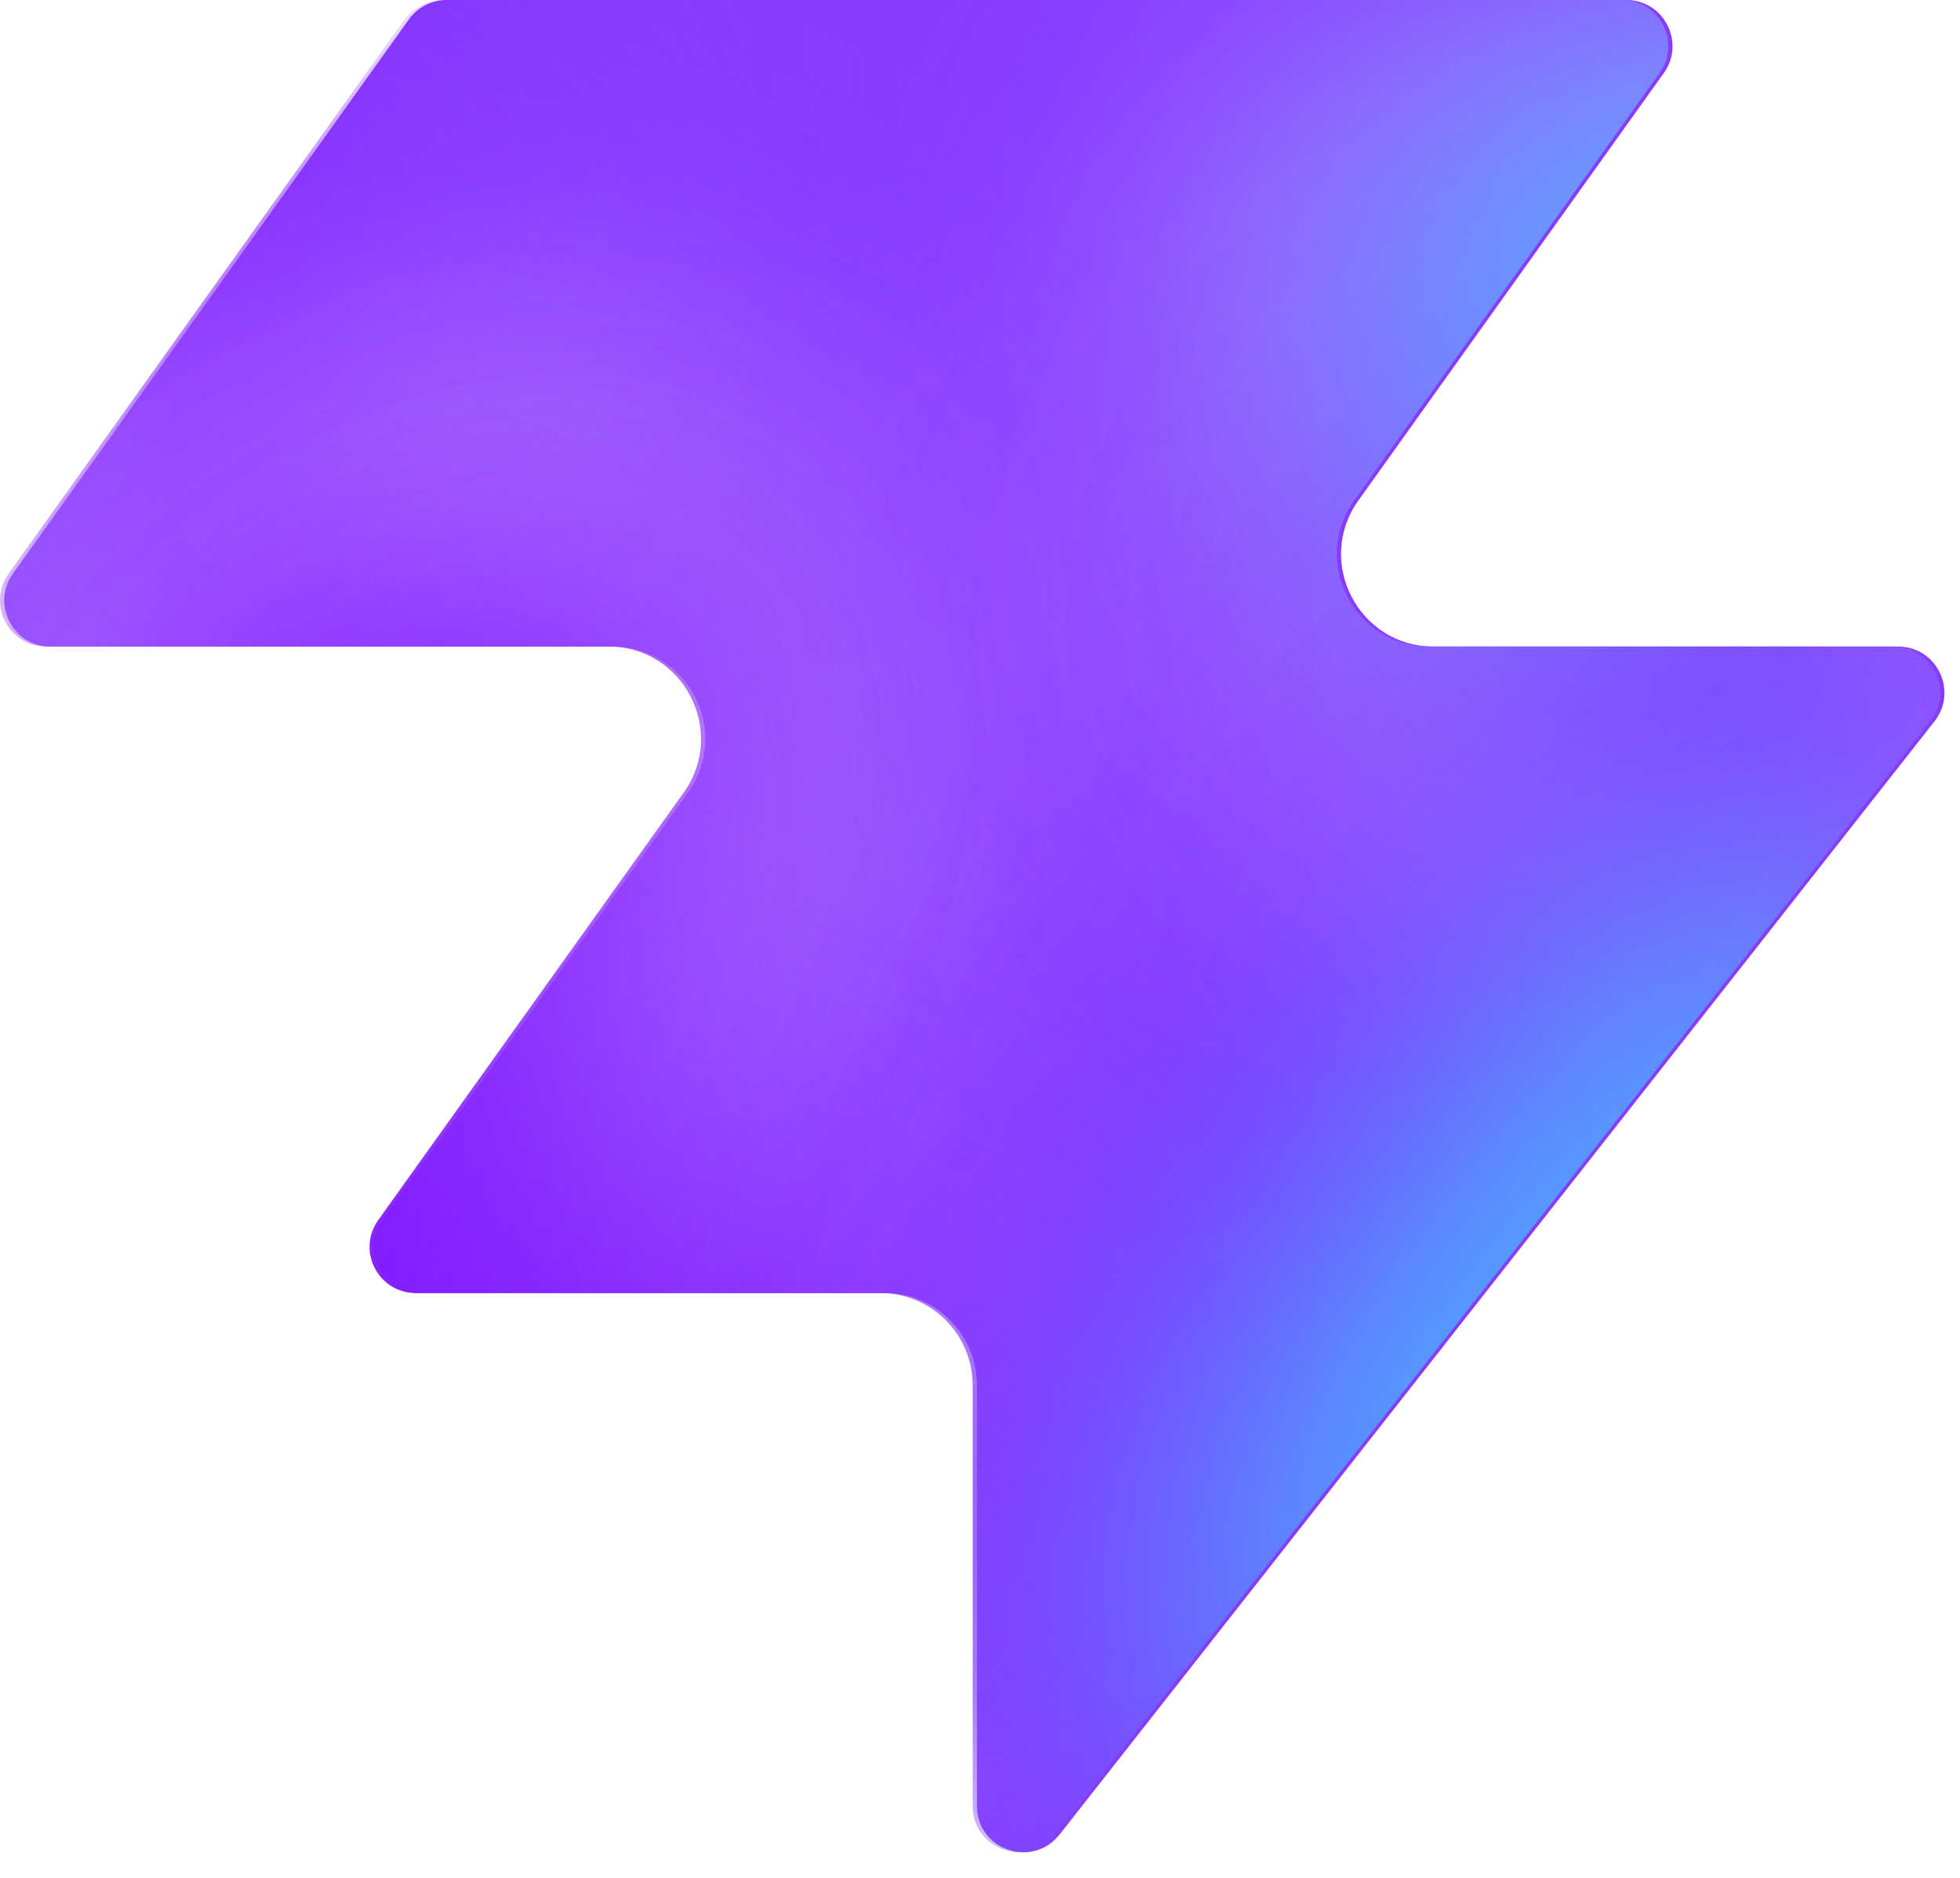
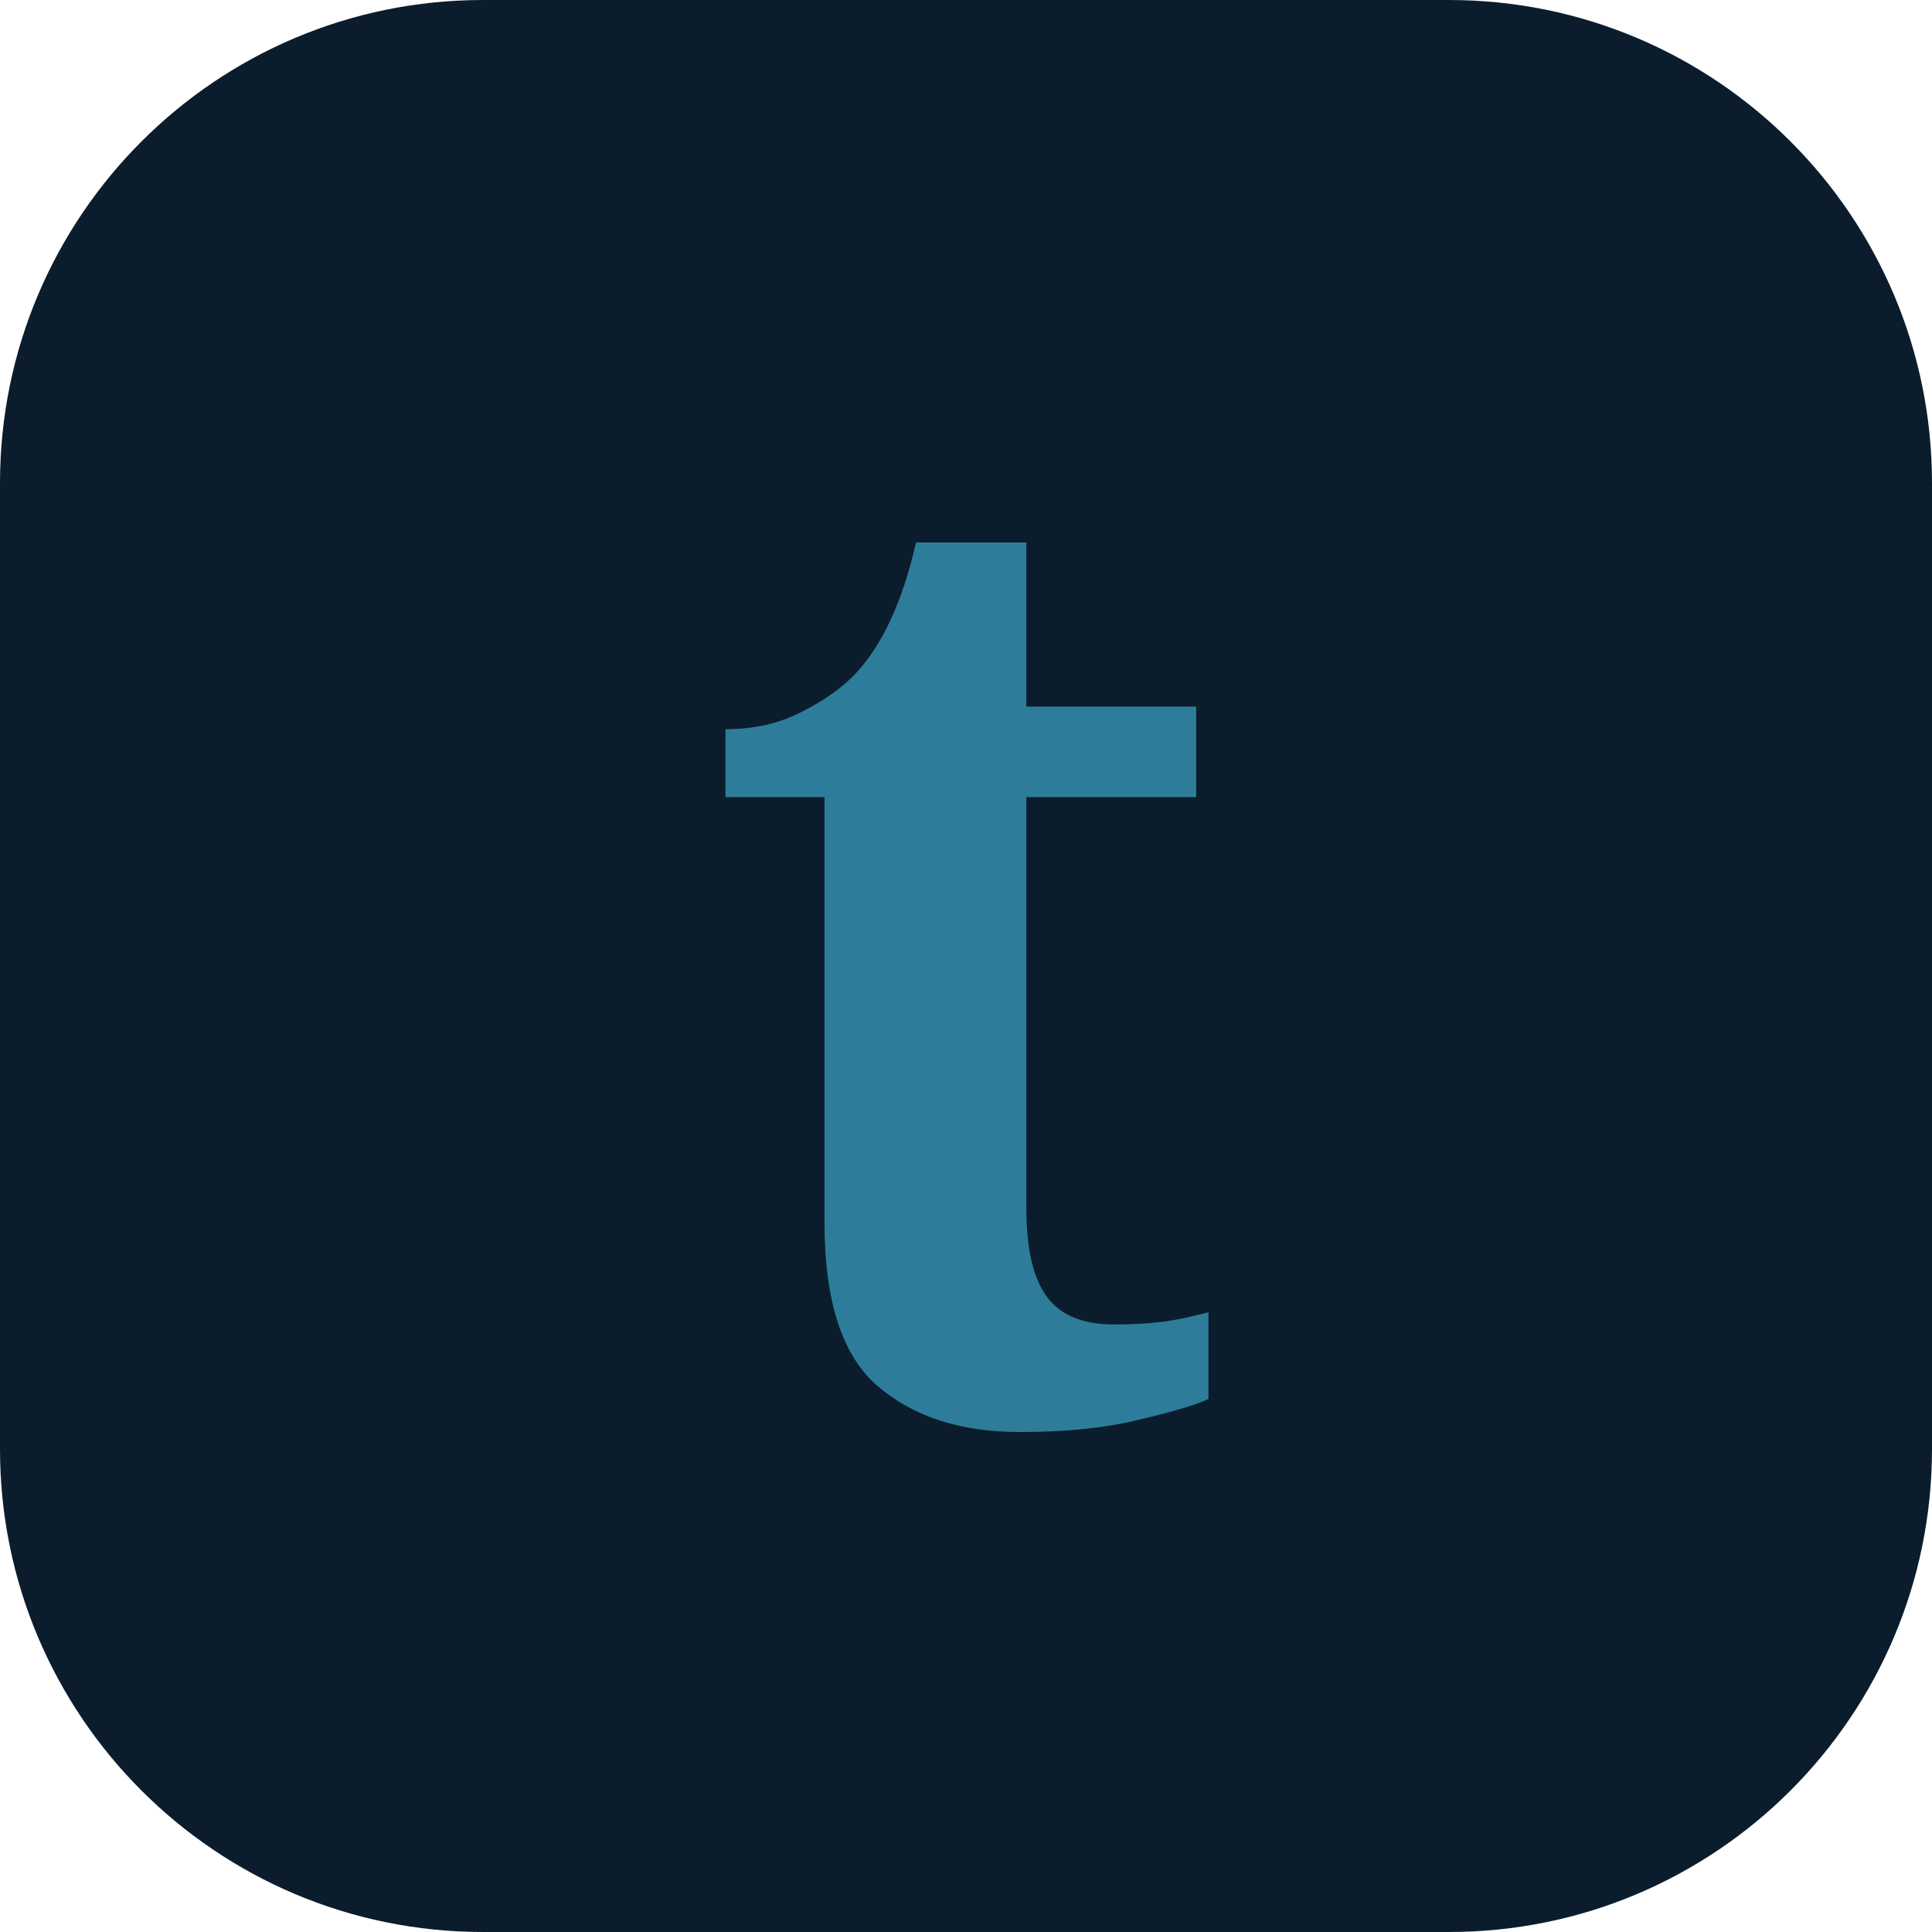
- <svg xmlns="http://www.w3.org/2000/svg" width="48" height="46" fill="none" viewBox="0 0 48 46">
-   <path fill="#863bff" d="M25.946 44.938c-.664.845-2.021.375-2.021-.698V33.937a2.26 2.26 0 0 0-2.262-2.262H10.287c-.92 0-1.456-1.04-.92-1.788l7.48-10.471c1.07-1.497 0-3.578-1.842-3.578H1.237c-.92 0-1.456-1.04-.92-1.788L10.013.474c.214-.297.556-.474.92-.474h28.894c.92 0 1.456 1.04.92 1.788l-7.48 10.471c-1.07 1.498 0 3.579 1.842 3.579h11.377c.943 0 1.473 1.088.89 1.83L25.947 44.94z" style="fill:#863bff;fill:color(display-p3 .525 .23 1);fill-opacity:1" />
-   <mask id="a" width="48" height="46" x="0" y="0" maskUnits="userSpaceOnUse" style="mask-type:alpha">
-     <path fill="#000" d="M25.842 44.938c-.664.844-2.021.375-2.021-.698V33.937a2.26 2.26 0 0 0-2.262-2.262H10.183c-.92 0-1.456-1.04-.92-1.788l7.48-10.471c1.07-1.498 0-3.579-1.842-3.579H1.133c-.92 0-1.456-1.04-.92-1.787L9.91.473c.214-.297.556-.474.92-.474h28.894c.92 0 1.456 1.04.92 1.788l-7.48 10.471c-1.07 1.498 0 3.578 1.842 3.578h11.377c.943 0 1.473 1.088.89 1.832L25.843 44.94z" style="fill:#000;fill-opacity:1" />
-   </mask>
-   <g mask="url(#a)">
-     <g filter="url(#b)">
-       <ellipse cx="5.508" cy="14.704" fill="#ede6ff" rx="5.508" ry="14.704" style="fill:#ede6ff;fill:color(display-p3 .927 .903 1);fill-opacity:1" transform="matrix(.00324 1 1 -.00324 -4.47 31.516)" />
-     </g>
-     <g filter="url(#c)">
-       <ellipse cx="10.399" cy="29.851" fill="#ede6ff" rx="10.399" ry="29.851" style="fill:#ede6ff;fill:color(display-p3 .927 .903 1);fill-opacity:1" transform="matrix(.00324 1 1 -.00324 -39.328 7.883)" />
-     </g>
-     <g filter="url(#d)">
-       <ellipse cx="5.508" cy="30.487" fill="#7e14ff" rx="5.508" ry="30.487" style="fill:#7e14ff;fill:color(display-p3 .492 .077 1);fill-opacity:1" transform="rotate(89.814 -25.913 -14.639)scale(1 -1)" />
-     </g>
-     <g filter="url(#e)">
-       <ellipse cx="5.508" cy="30.599" fill="#7e14ff" rx="5.508" ry="30.599" style="fill:#7e14ff;fill:color(display-p3 .492 .077 1);fill-opacity:1" transform="rotate(89.814 -32.644 -3.334)scale(1 -1)" />
-     </g>
-     <g filter="url(#f)">
-       <ellipse cx="5.508" cy="30.599" fill="#7e14ff" rx="5.508" ry="30.599" style="fill:#7e14ff;fill:color(display-p3 .492 .077 1);fill-opacity:1" transform="matrix(.00324 1 1 -.00324 -34.34 30.47)" />
-     </g>
-     <g filter="url(#g)">
-       <ellipse cx="14.072" cy="22.078" fill="#ede6ff" rx="14.072" ry="22.078" style="fill:#ede6ff;fill:color(display-p3 .927 .903 1);fill-opacity:1" transform="rotate(93.35 24.506 48.493)scale(-1 1)" />
-     </g>
-     <g filter="url(#h)">
-       <ellipse cx="3.47" cy="21.501" fill="#7e14ff" rx="3.47" ry="21.501" style="fill:#7e14ff;fill:color(display-p3 .492 .077 1);fill-opacity:1" transform="rotate(89.009 28.708 47.59)scale(-1 1)" />
-     </g>
-     <g filter="url(#i)">
-       <ellipse cx="3.47" cy="21.501" fill="#7e14ff" rx="3.47" ry="21.501" style="fill:#7e14ff;fill:color(display-p3 .492 .077 1);fill-opacity:1" transform="rotate(89.009 28.708 47.59)scale(-1 1)" />
-     </g>
-     <g filter="url(#j)">
-       <ellipse cx=".387" cy="8.972" fill="#7e14ff" rx="4.407" ry="29.108" style="fill:#7e14ff;fill:color(display-p3 .492 .077 1);fill-opacity:1" transform="rotate(39.51 .387 8.972)" />
-     </g>
-     <g filter="url(#k)">
-       <ellipse cx="47.523" cy="-6.092" fill="#7e14ff" rx="4.407" ry="29.108" style="fill:#7e14ff;fill:color(display-p3 .492 .077 1);fill-opacity:1" transform="rotate(37.892 47.523 -6.092)" />
-     </g>
-     <g filter="url(#l)">
-       <ellipse cx="41.412" cy="6.333" fill="#47bfff" rx="5.971" ry="9.665" style="fill:#47bfff;fill:color(display-p3 .28 .748 1);fill-opacity:1" transform="rotate(37.892 41.412 6.333)" />
-     </g>
-     <g filter="url(#m)">
-       <ellipse cx="-1.879" cy="38.332" fill="#7e14ff" rx="4.407" ry="29.108" style="fill:#7e14ff;fill:color(display-p3 .492 .077 1);fill-opacity:1" transform="rotate(37.892 -1.88 38.332)" />
-     </g>
-     <g filter="url(#n)">
-       <ellipse cx="-1.879" cy="38.332" fill="#7e14ff" rx="4.407" ry="29.108" style="fill:#7e14ff;fill:color(display-p3 .492 .077 1);fill-opacity:1" transform="rotate(37.892 -1.88 38.332)" />
-     </g>
-     <g filter="url(#o)">
-       <ellipse cx="35.651" cy="29.907" fill="#7e14ff" rx="4.407" ry="29.108" style="fill:#7e14ff;fill:color(display-p3 .492 .077 1);fill-opacity:1" transform="rotate(37.892 35.651 29.907)" />
-     </g>
-     <g filter="url(#p)">
-       <ellipse cx="38.418" cy="32.4" fill="#47bfff" rx="5.971" ry="15.297" style="fill:#47bfff;fill:color(display-p3 .28 .748 1);fill-opacity:1" transform="rotate(37.892 38.418 32.4)" />
-     </g>
-   </g>
-   <defs>
-     <filter id="b" width="60.045" height="41.654" x="-19.77" y="16.149" color-interpolation-filters="sRGB" filterUnits="userSpaceOnUse">
-       <feFlood flood-opacity="0" result="BackgroundImageFix" />
-       <feBlend in="SourceGraphic" in2="BackgroundImageFix" result="shape" />
-       <feGaussianBlur result="effect1_foregroundBlur_2002_17158" stdDeviation="7.659" />
-     </filter>
-     <filter id="c" width="90.34" height="51.437" x="-54.613" y="-7.533" color-interpolation-filters="sRGB" filterUnits="userSpaceOnUse">
-       <feFlood flood-opacity="0" result="BackgroundImageFix" />
-       <feBlend in="SourceGraphic" in2="BackgroundImageFix" result="shape" />
-       <feGaussianBlur result="effect1_foregroundBlur_2002_17158" stdDeviation="7.659" />
-     </filter>
-     <filter id="d" width="79.355" height="29.4" x="-49.64" y="2.03" color-interpolation-filters="sRGB" filterUnits="userSpaceOnUse">
-       <feFlood flood-opacity="0" result="BackgroundImageFix" />
-       <feBlend in="SourceGraphic" in2="BackgroundImageFix" result="shape" />
-       <feGaussianBlur result="effect1_foregroundBlur_2002_17158" stdDeviation="4.596" />
-     </filter>
-     <filter id="e" width="79.579" height="29.4" x="-45.045" y="20.029" color-interpolation-filters="sRGB" filterUnits="userSpaceOnUse">
-       <feFlood flood-opacity="0" result="BackgroundImageFix" />
-       <feBlend in="SourceGraphic" in2="BackgroundImageFix" result="shape" />
-       <feGaussianBlur result="effect1_foregroundBlur_2002_17158" stdDeviation="4.596" />
-     </filter>
-     <filter id="f" width="79.579" height="29.4" x="-43.513" y="21.178" color-interpolation-filters="sRGB" filterUnits="userSpaceOnUse">
-       <feFlood flood-opacity="0" result="BackgroundImageFix" />
-       <feBlend in="SourceGraphic" in2="BackgroundImageFix" result="shape" />
-       <feGaussianBlur result="effect1_foregroundBlur_2002_17158" stdDeviation="4.596" />
-     </filter>
-     <filter id="g" width="74.749" height="58.852" x="15.756" y="-17.901" color-interpolation-filters="sRGB" filterUnits="userSpaceOnUse">
-       <feFlood flood-opacity="0" result="BackgroundImageFix" />
-       <feBlend in="SourceGraphic" in2="BackgroundImageFix" result="shape" />
-       <feGaussianBlur result="effect1_foregroundBlur_2002_17158" stdDeviation="7.659" />
-     </filter>
-     <filter id="h" width="61.377" height="25.362" x="23.548" y="2.284" color-interpolation-filters="sRGB" filterUnits="userSpaceOnUse">
-       <feFlood flood-opacity="0" result="BackgroundImageFix" />
-       <feBlend in="SourceGraphic" in2="BackgroundImageFix" result="shape" />
-       <feGaussianBlur result="effect1_foregroundBlur_2002_17158" stdDeviation="4.596" />
-     </filter>
-     <filter id="i" width="61.377" height="25.362" x="23.548" y="2.284" color-interpolation-filters="sRGB" filterUnits="userSpaceOnUse">
-       <feFlood flood-opacity="0" result="BackgroundImageFix" />
-       <feBlend in="SourceGraphic" in2="BackgroundImageFix" result="shape" />
-       <feGaussianBlur result="effect1_foregroundBlur_2002_17158" stdDeviation="4.596" />
-     </filter>
-     <filter id="j" width="56.045" height="63.649" x="-27.636" y="-22.853" color-interpolation-filters="sRGB" filterUnits="userSpaceOnUse">
-       <feFlood flood-opacity="0" result="BackgroundImageFix" />
-       <feBlend in="SourceGraphic" in2="BackgroundImageFix" result="shape" />
-       <feGaussianBlur result="effect1_foregroundBlur_2002_17158" stdDeviation="4.596" />
-     </filter>
-     <filter id="k" width="54.814" height="64.646" x="20.116" y="-38.415" color-interpolation-filters="sRGB" filterUnits="userSpaceOnUse">
-       <feFlood flood-opacity="0" result="BackgroundImageFix" />
-       <feBlend in="SourceGraphic" in2="BackgroundImageFix" result="shape" />
-       <feGaussianBlur result="effect1_foregroundBlur_2002_17158" stdDeviation="4.596" />
-     </filter>
-     <filter id="l" width="33.541" height="35.313" x="24.641" y="-11.323" color-interpolation-filters="sRGB" filterUnits="userSpaceOnUse">
-       <feFlood flood-opacity="0" result="BackgroundImageFix" />
-       <feBlend in="SourceGraphic" in2="BackgroundImageFix" result="shape" />
-       <feGaussianBlur result="effect1_foregroundBlur_2002_17158" stdDeviation="4.596" />
-     </filter>
-     <filter id="m" width="54.814" height="64.646" x="-29.286" y="6.009" color-interpolation-filters="sRGB" filterUnits="userSpaceOnUse">
-       <feFlood flood-opacity="0" result="BackgroundImageFix" />
-       <feBlend in="SourceGraphic" in2="BackgroundImageFix" result="shape" />
-       <feGaussianBlur result="effect1_foregroundBlur_2002_17158" stdDeviation="4.596" />
-     </filter>
-     <filter id="n" width="54.814" height="64.646" x="-29.286" y="6.009" color-interpolation-filters="sRGB" filterUnits="userSpaceOnUse">
-       <feFlood flood-opacity="0" result="BackgroundImageFix" />
-       <feBlend in="SourceGraphic" in2="BackgroundImageFix" result="shape" />
-       <feGaussianBlur result="effect1_foregroundBlur_2002_17158" stdDeviation="4.596" />
-     </filter>
-     <filter id="o" width="54.814" height="64.646" x="8.244" y="-2.416" color-interpolation-filters="sRGB" filterUnits="userSpaceOnUse">
-       <feFlood flood-opacity="0" result="BackgroundImageFix" />
-       <feBlend in="SourceGraphic" in2="BackgroundImageFix" result="shape" />
-       <feGaussianBlur result="effect1_foregroundBlur_2002_17158" stdDeviation="4.596" />
-     </filter>
-     <filter id="p" width="39.409" height="43.623" x="18.713" y="10.588" color-interpolation-filters="sRGB" filterUnits="userSpaceOnUse">
-       <feFlood flood-opacity="0" result="BackgroundImageFix" />
-       <feBlend in="SourceGraphic" in2="BackgroundImageFix" result="shape" />
-       <feGaussianBlur result="effect1_foregroundBlur_2002_17158" stdDeviation="4.596" />
-     </filter>
-   </defs>
+ <svg xmlns="http://www.w3.org/2000/svg" width="32" height="32" viewBox="0 0 32 32">
+   <rect width="32" height="32" rx="8" fill="#0B1D2C" />
+   <text x="16" y="23.5" text-anchor="middle" font-family="Georgia, serif" font-size="22" font-weight="bold" fill="#2D7D9A">t</text>
</svg>
